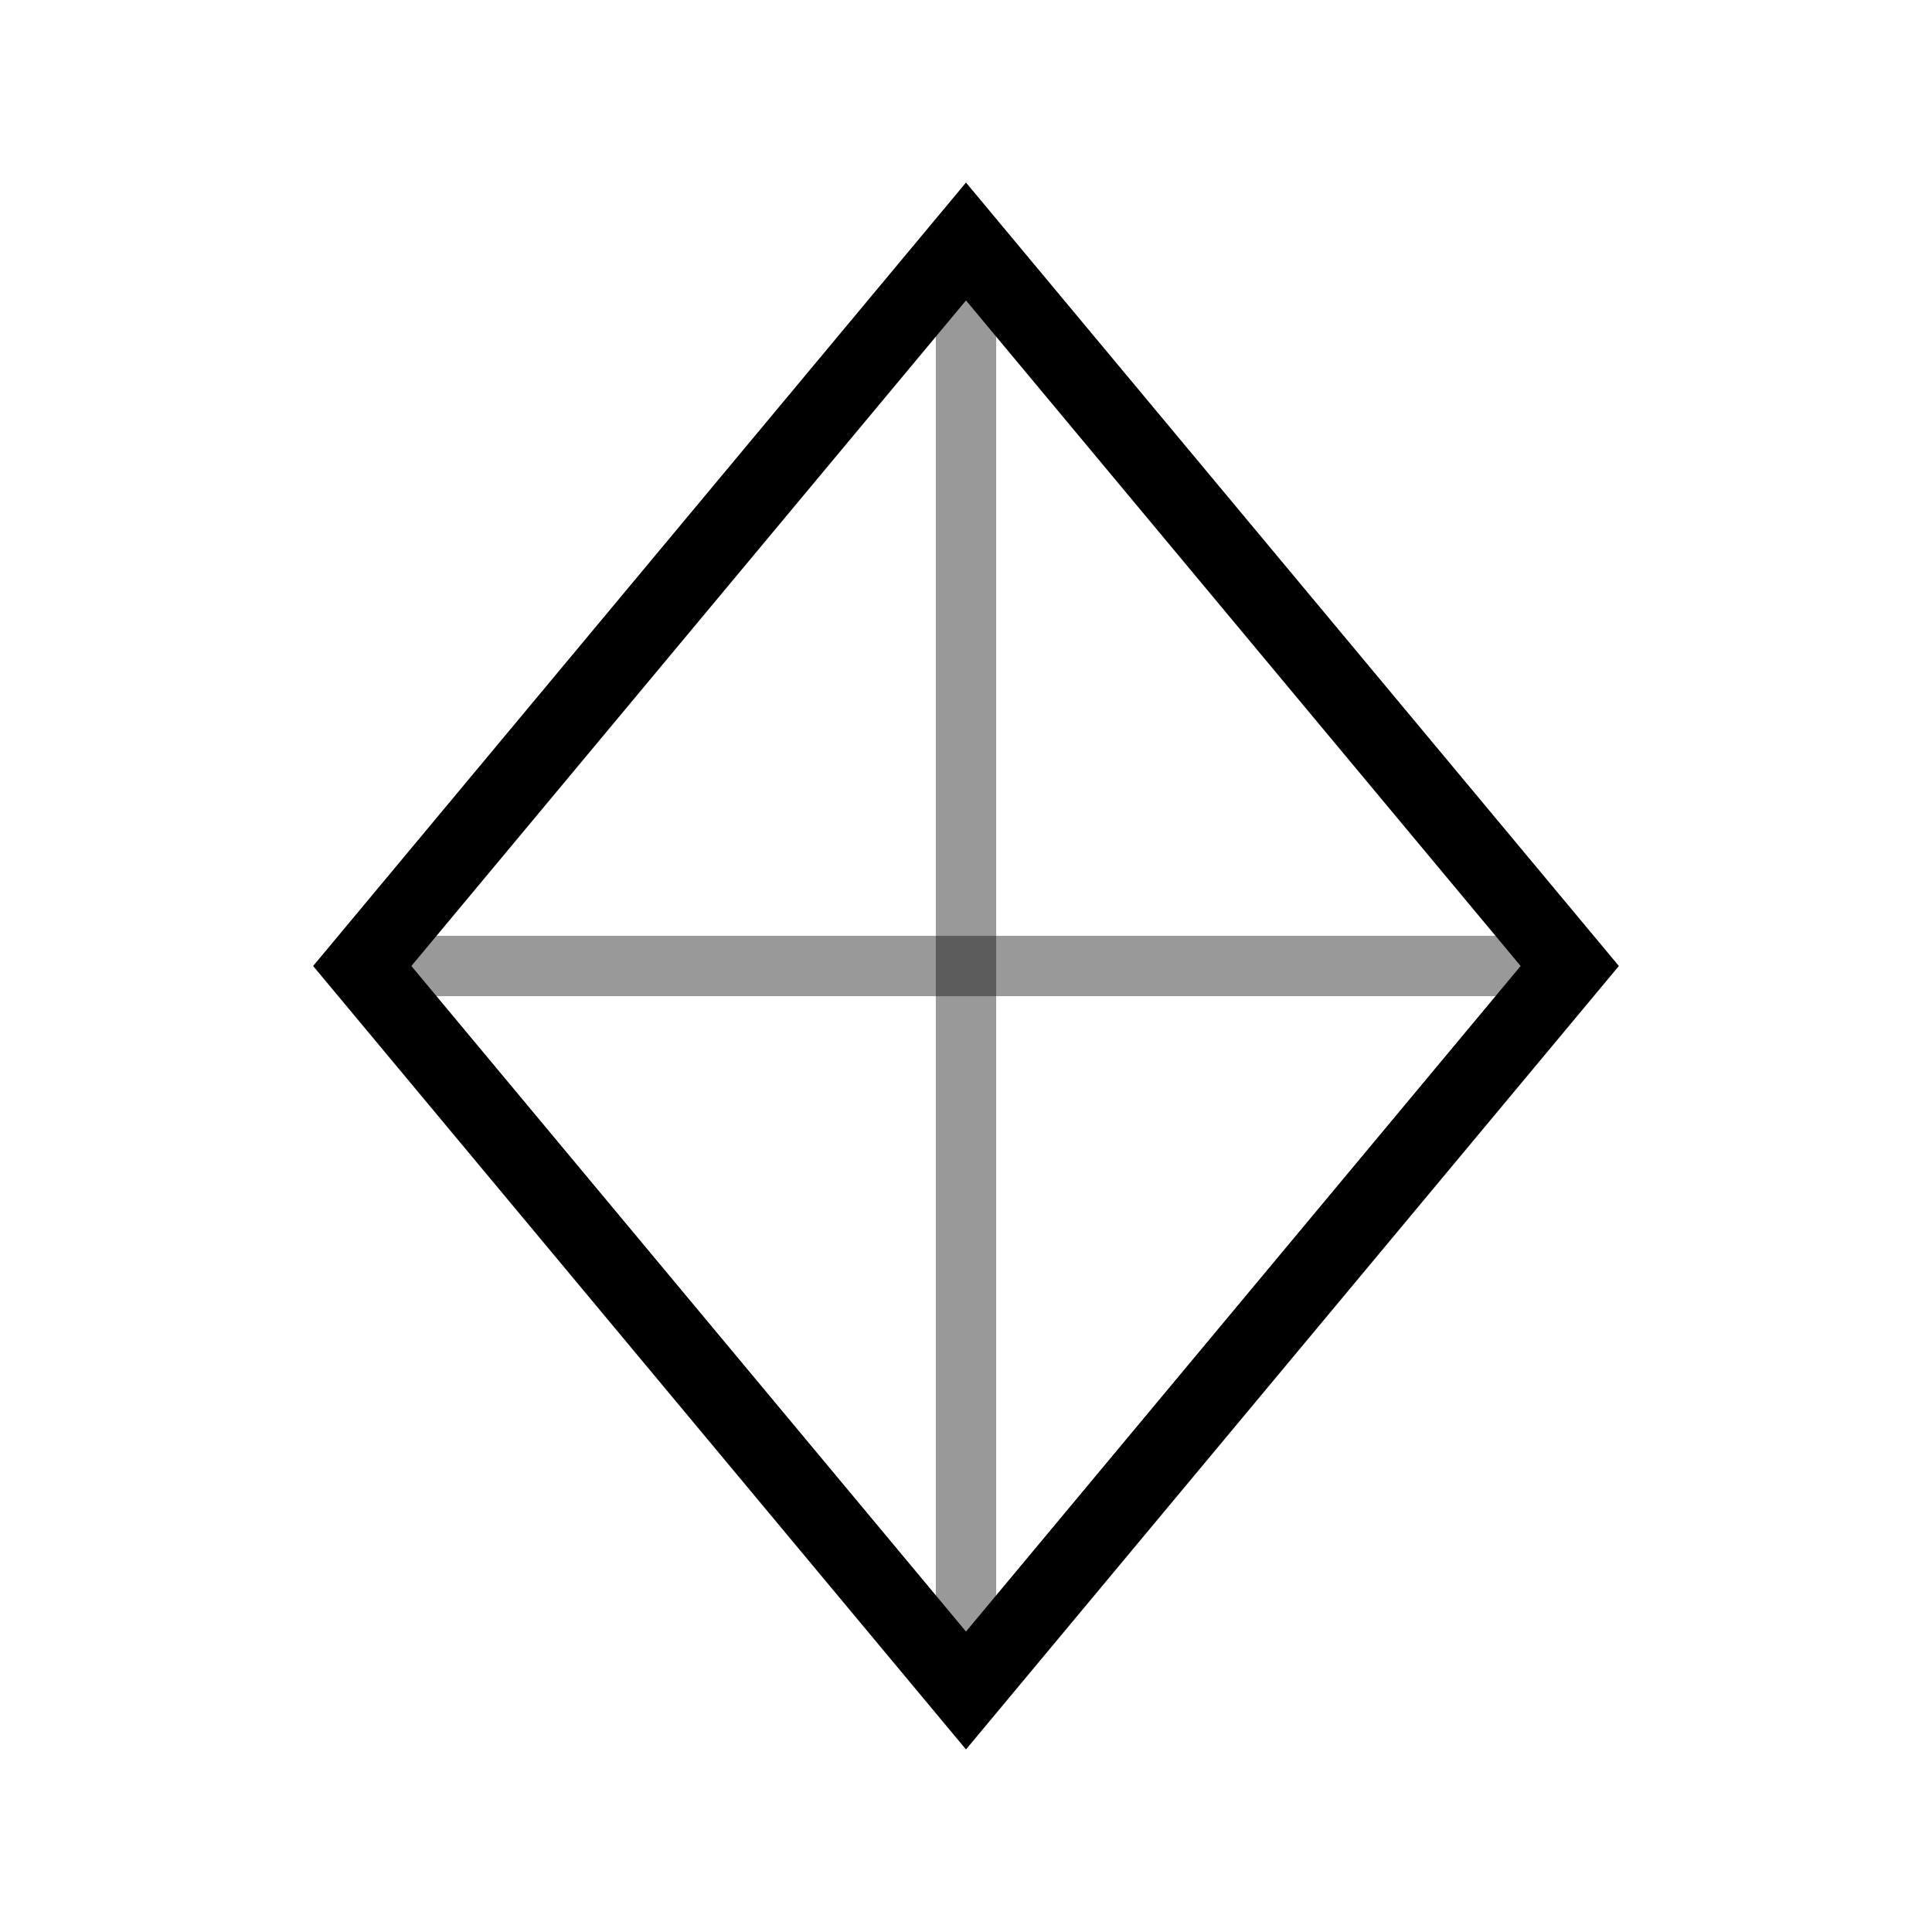
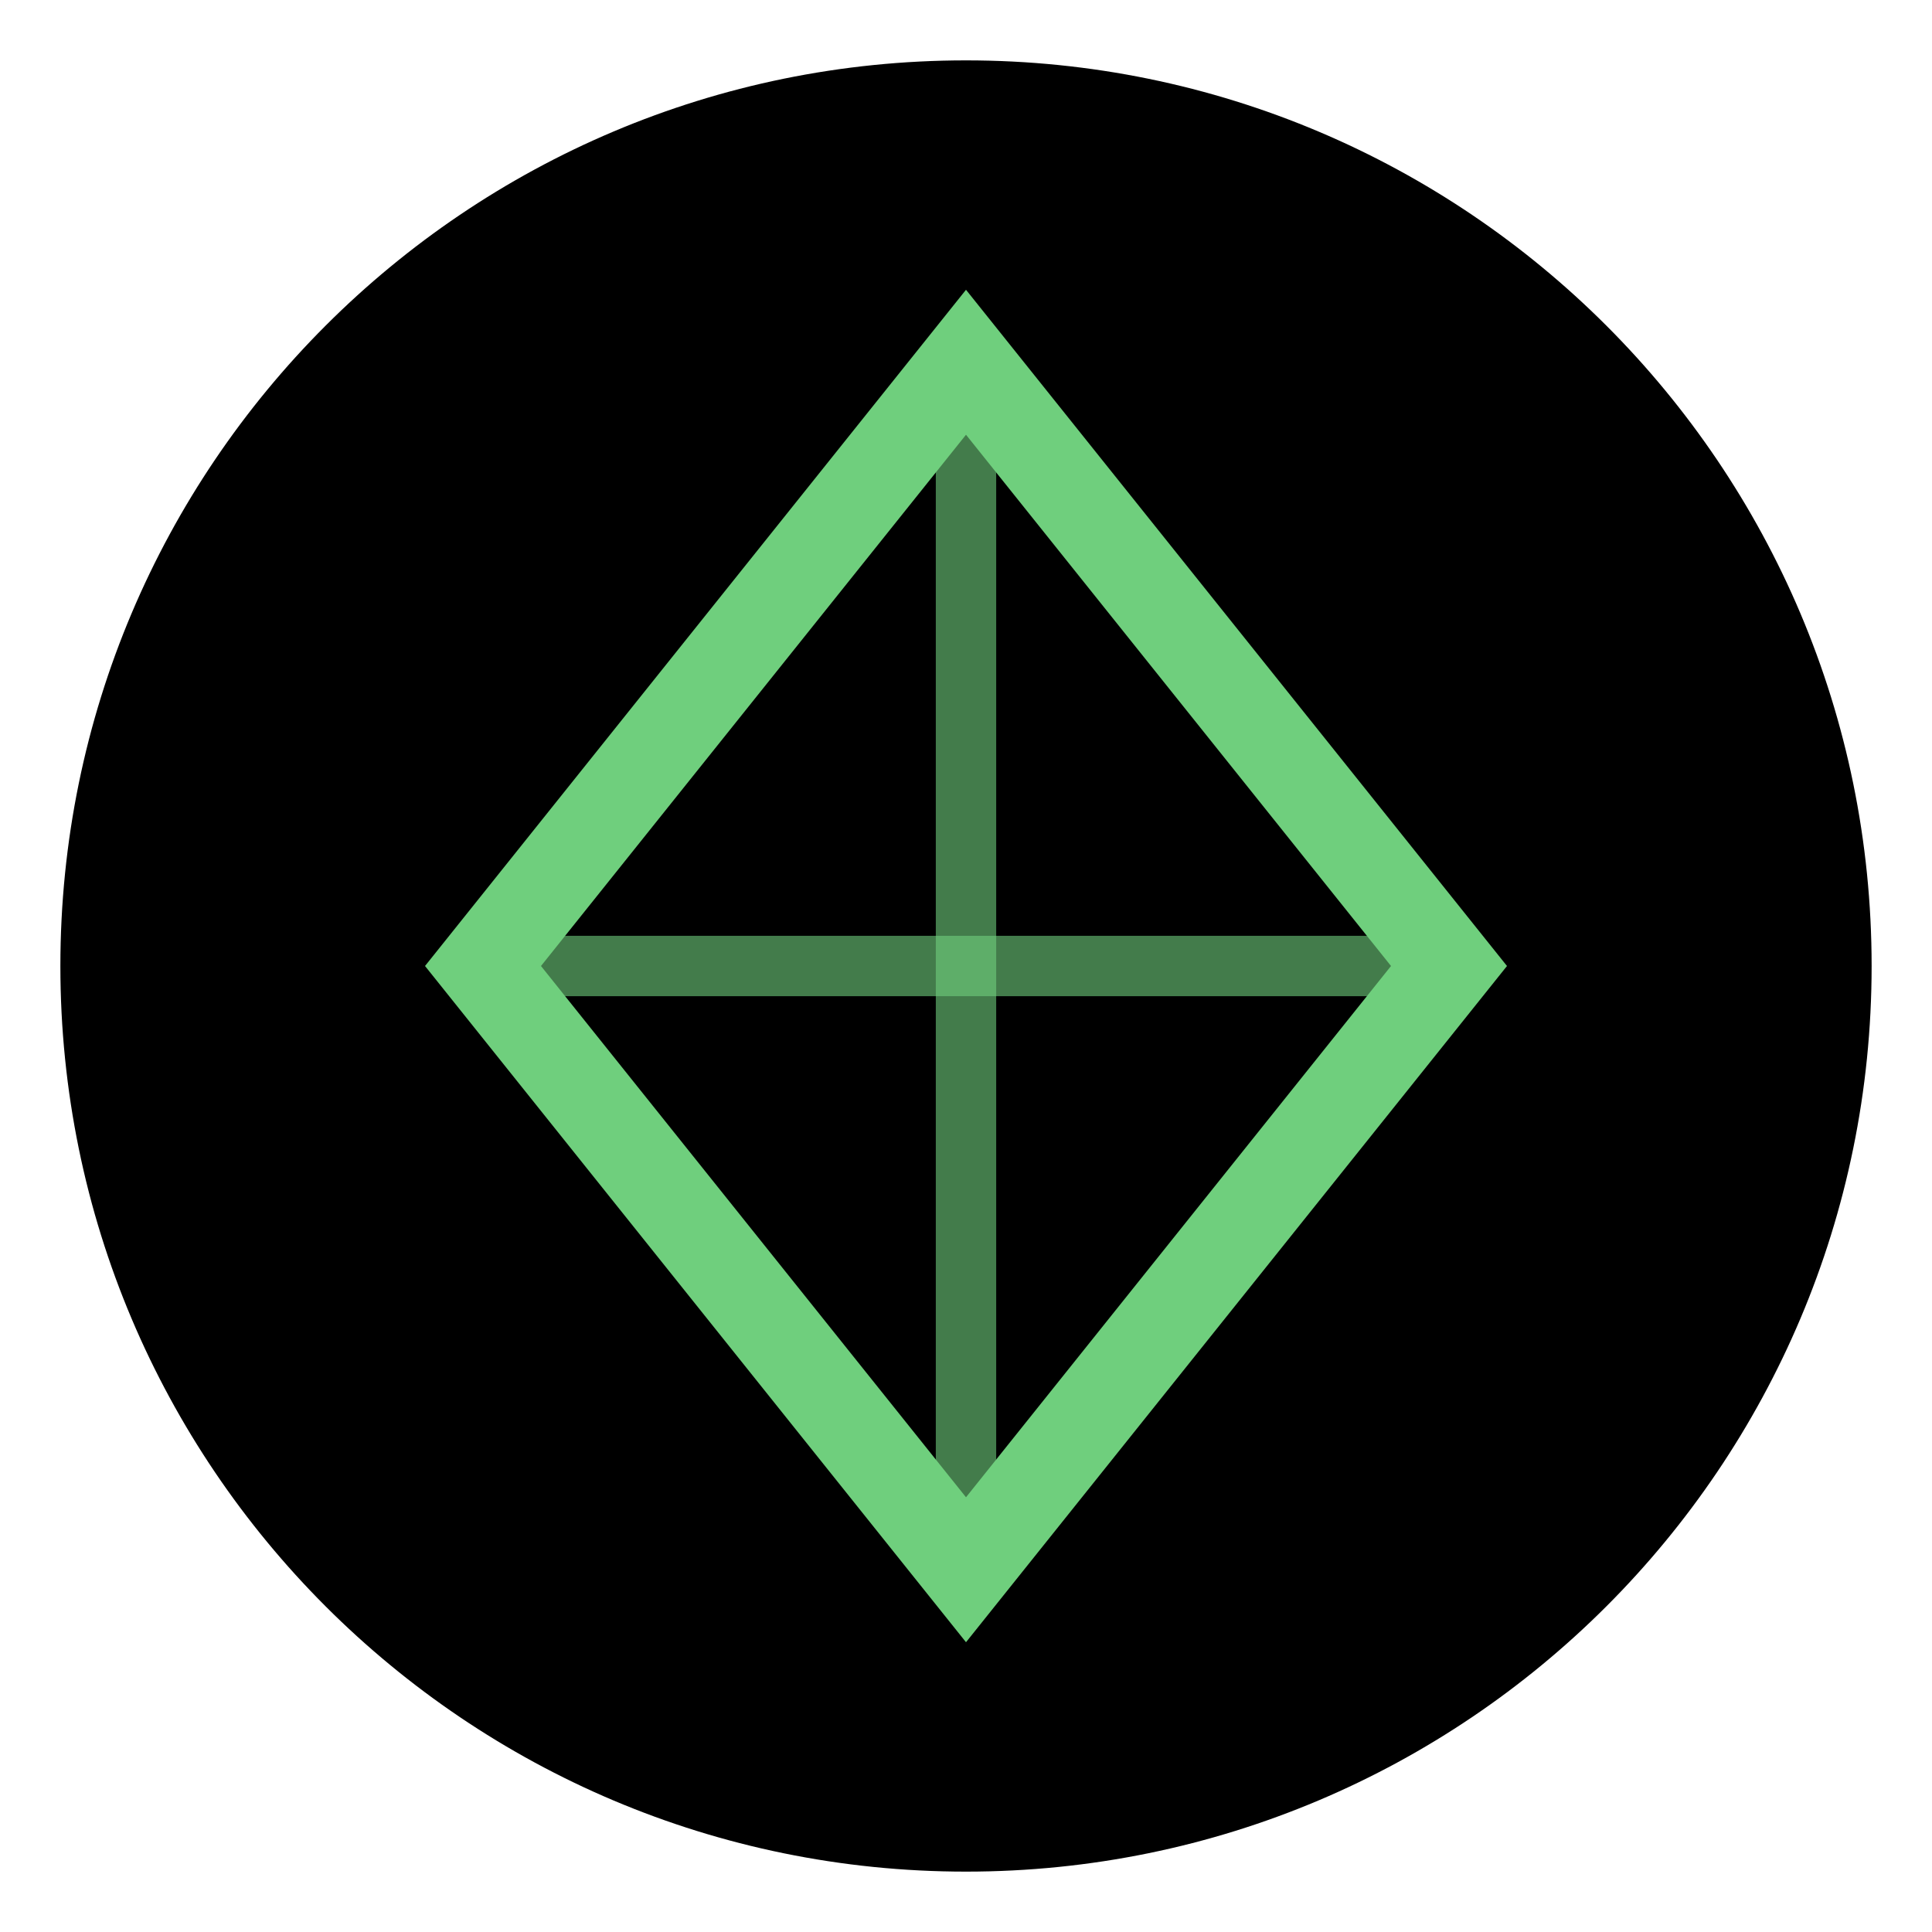
<svg xmlns="http://www.w3.org/2000/svg" viewBox="0 0 64 64" aria-hidden="true" role="img" fill="none">
-   <polygon points="32,8 52,32 32,56 12,32" fill="none" stroke="currentColor" stroke-width="2.5" />
-   <line x1="32" y1="8" x2="32" y2="56" stroke="currentColor" stroke-width="2" opacity="0.4" />
-   <line x1="12" y1="32" x2="52" y2="32" stroke="currentColor" stroke-width="2" opacity="0.4" />
+   <circle cx="32" cy="32" r="30" fill="#000000" />
+   <polygon points="32,12 48,32 32,52 16,32" fill="none" stroke="#6fcf7d" stroke-width="3" />
+   <line x1="32" y1="12" x2="32" y2="52" stroke="#6fcf7d" stroke-width="2" opacity="0.6" />
+   <line x1="16" y1="32" x2="48" y2="32" stroke="#6fcf7d" stroke-width="2" opacity="0.6" />
</svg>
